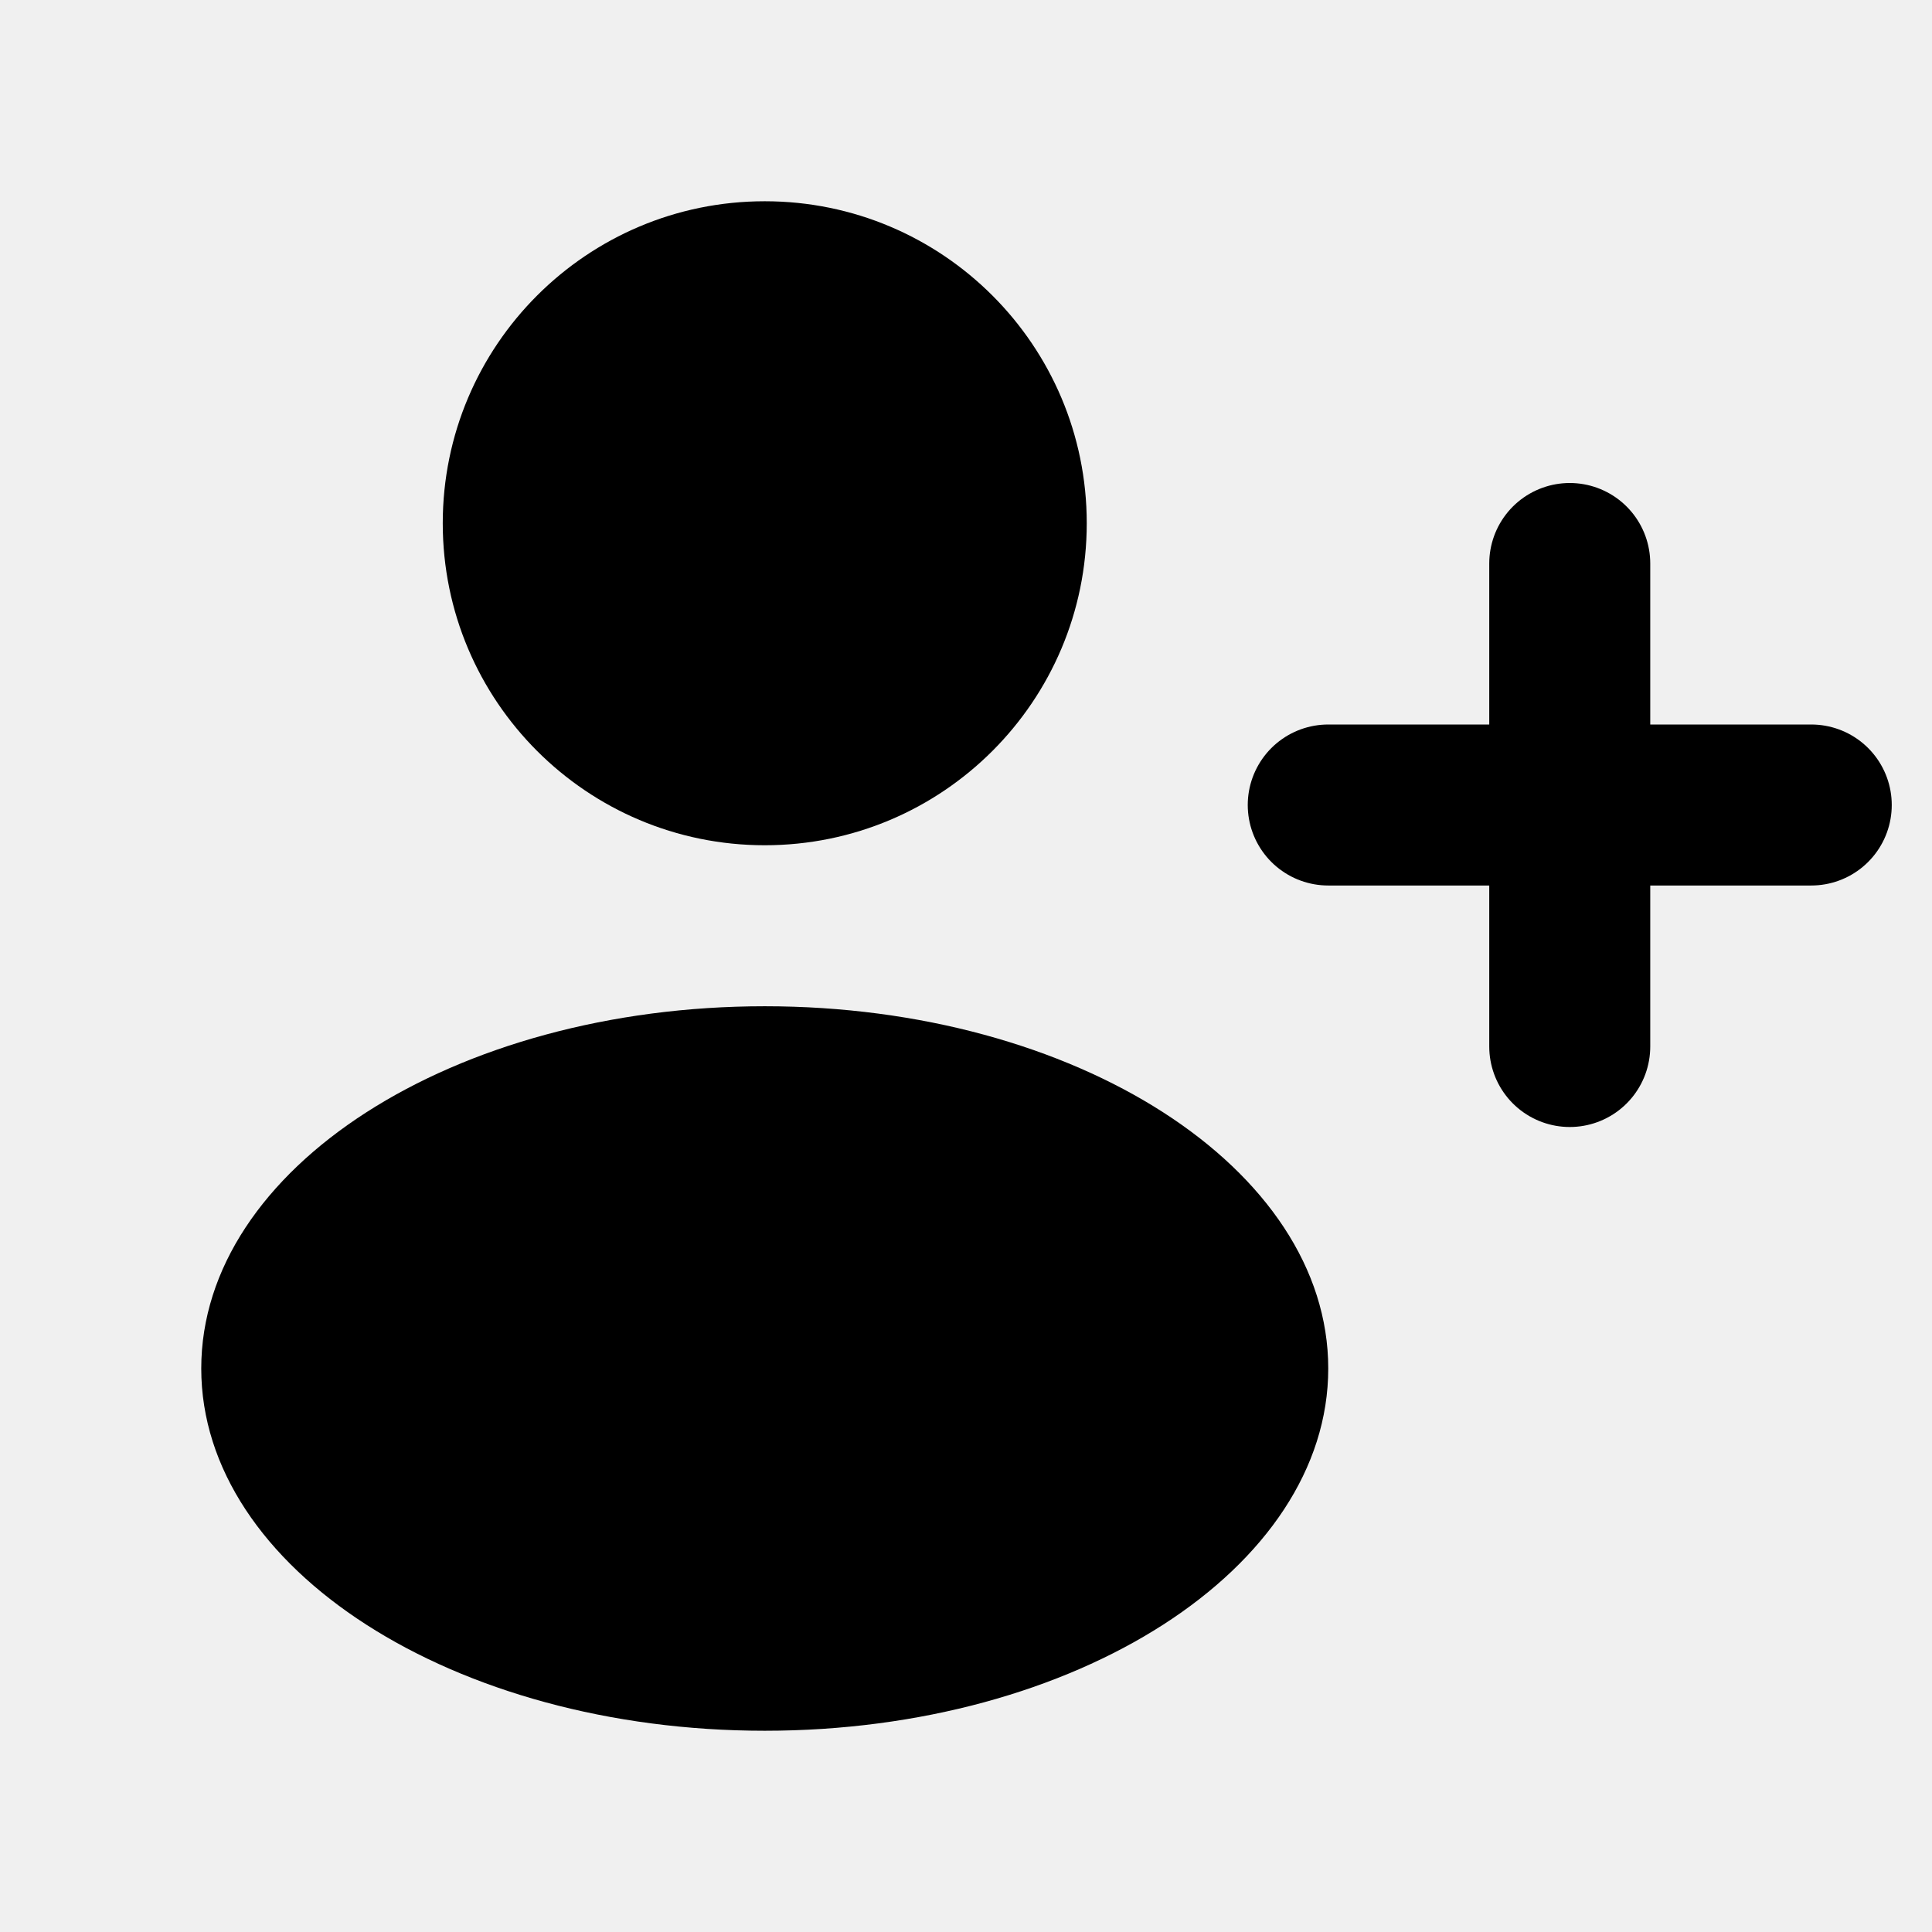
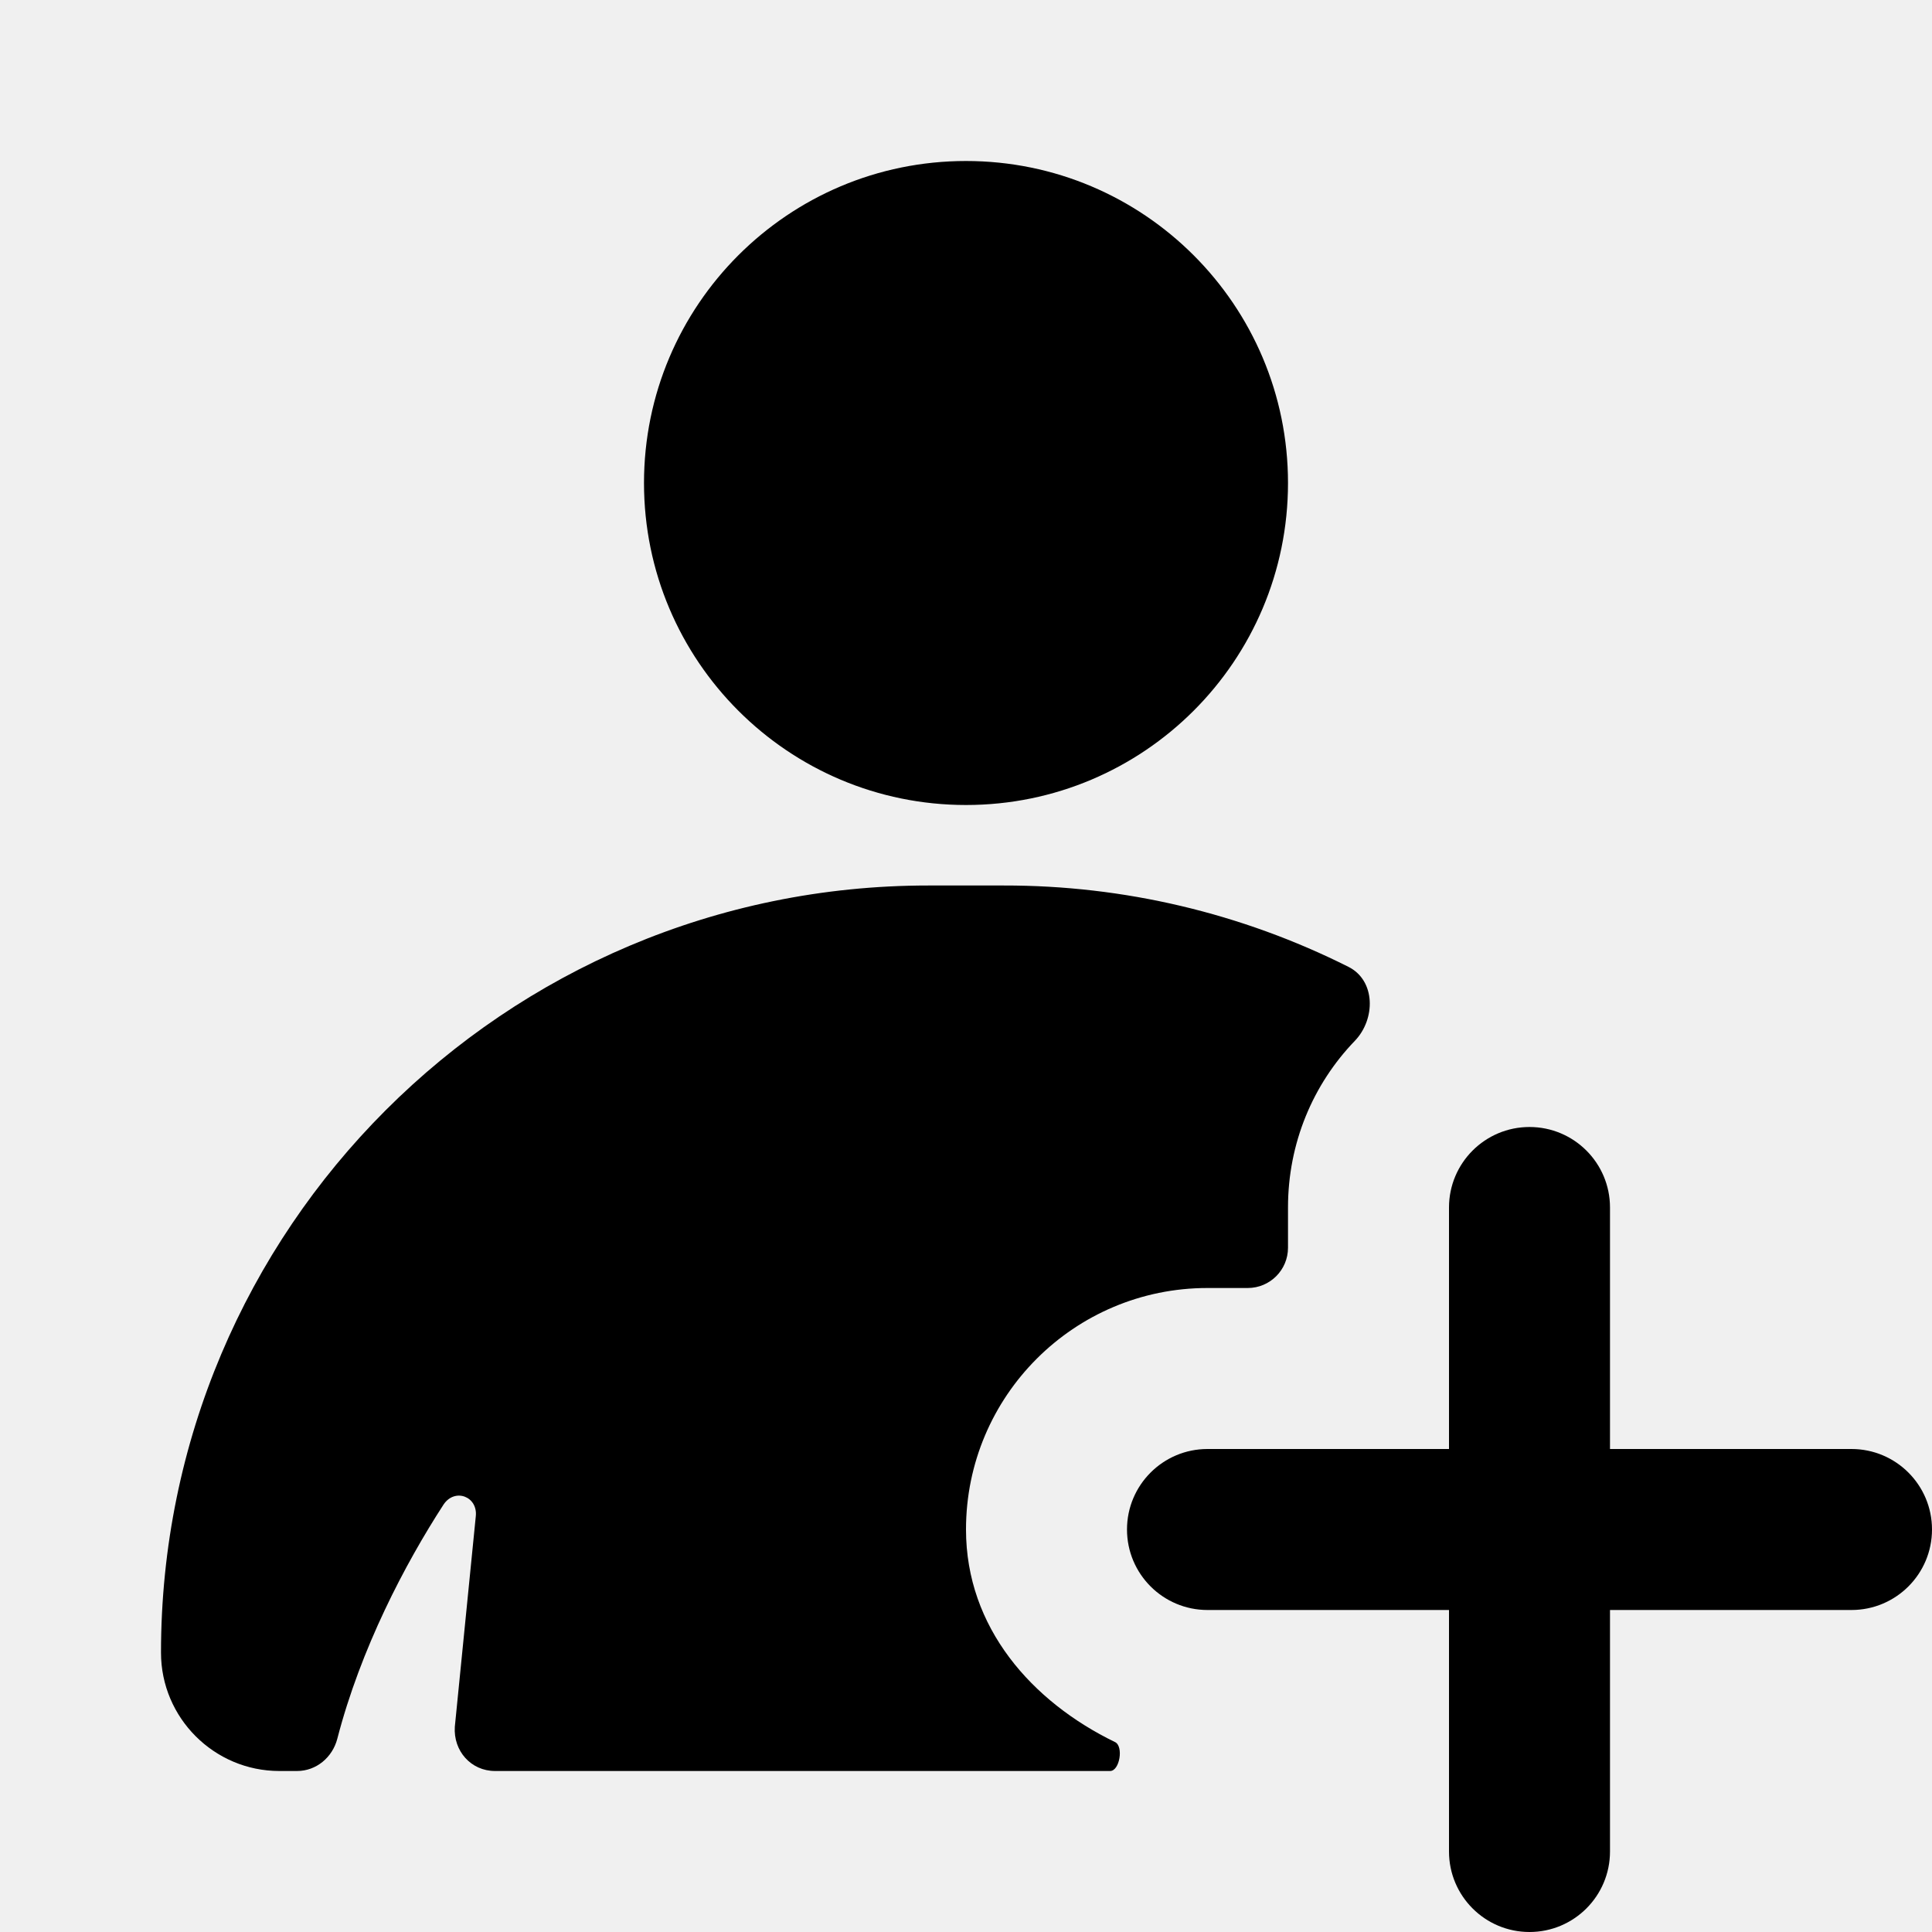
- <svg xmlns="http://www.w3.org/2000/svg" width="24" height="24" viewBox="0 0 24 24">
-   <mask id="a">
-     <path fill="#fff" d="M0 0h24v24H0z" />
-     <path stroke="#000" stroke-linecap="round" stroke-width="5.5" d="M19.5 7v6m-3-3h6" />
-   </mask>
-   <g fill="currentColor" mask="url(#a)">
-     <circle cx="9.5" cy="6.5" r="4" />
-     <ellipse cx="9.5" cy="17" rx="7" ry="4.5" />
-   </g>
-   <path fill="none" stroke="currentColor" stroke-linecap="round" stroke-width="2" d="M19.5 7v6m-3-3h6" />
+ <svg xmlns="http://www.w3.org/2000/svg" width="24" height="24" fill="none" viewBox="0 0 24 24">
+   <path fill="currentColor" d="M19 14a1 1 0 0 1 1 1v3h3a1 1 0 0 1 0 2h-3v3a1 1 0 0 1-2 0v-3h-3a1 1 0 1 1 0-2h3v-3a1 1 0 0 1 1-1Z" />
+   <path fill="currentColor" d="M16.83 12.93c.26-.27.26-.75-.08-.92A9.5 9.5 0 0 0 12.47 11h-.94A9.53 9.53 0 0 0 2 20.53c0 .81.66 1.47 1.47 1.47h.22c.24 0 .44-.17.5-.4.29-1.12.84-2.17 1.32-2.91.14-.21.43-.1.4.15l-.26 2.61c-.02.3.2.55.5.55h7.64c.12 0 .17-.31.06-.36C12.82 21.14 12 20.22 12 19a3 3 0 0 1 3-3h.5a.5.5 0 0 0 .5-.5V15c0-.8.31-1.53.83-2.07ZM12 10a4 4 0 1 0 0-8 4 4 0 0 0 0 8Z" />
</svg>
